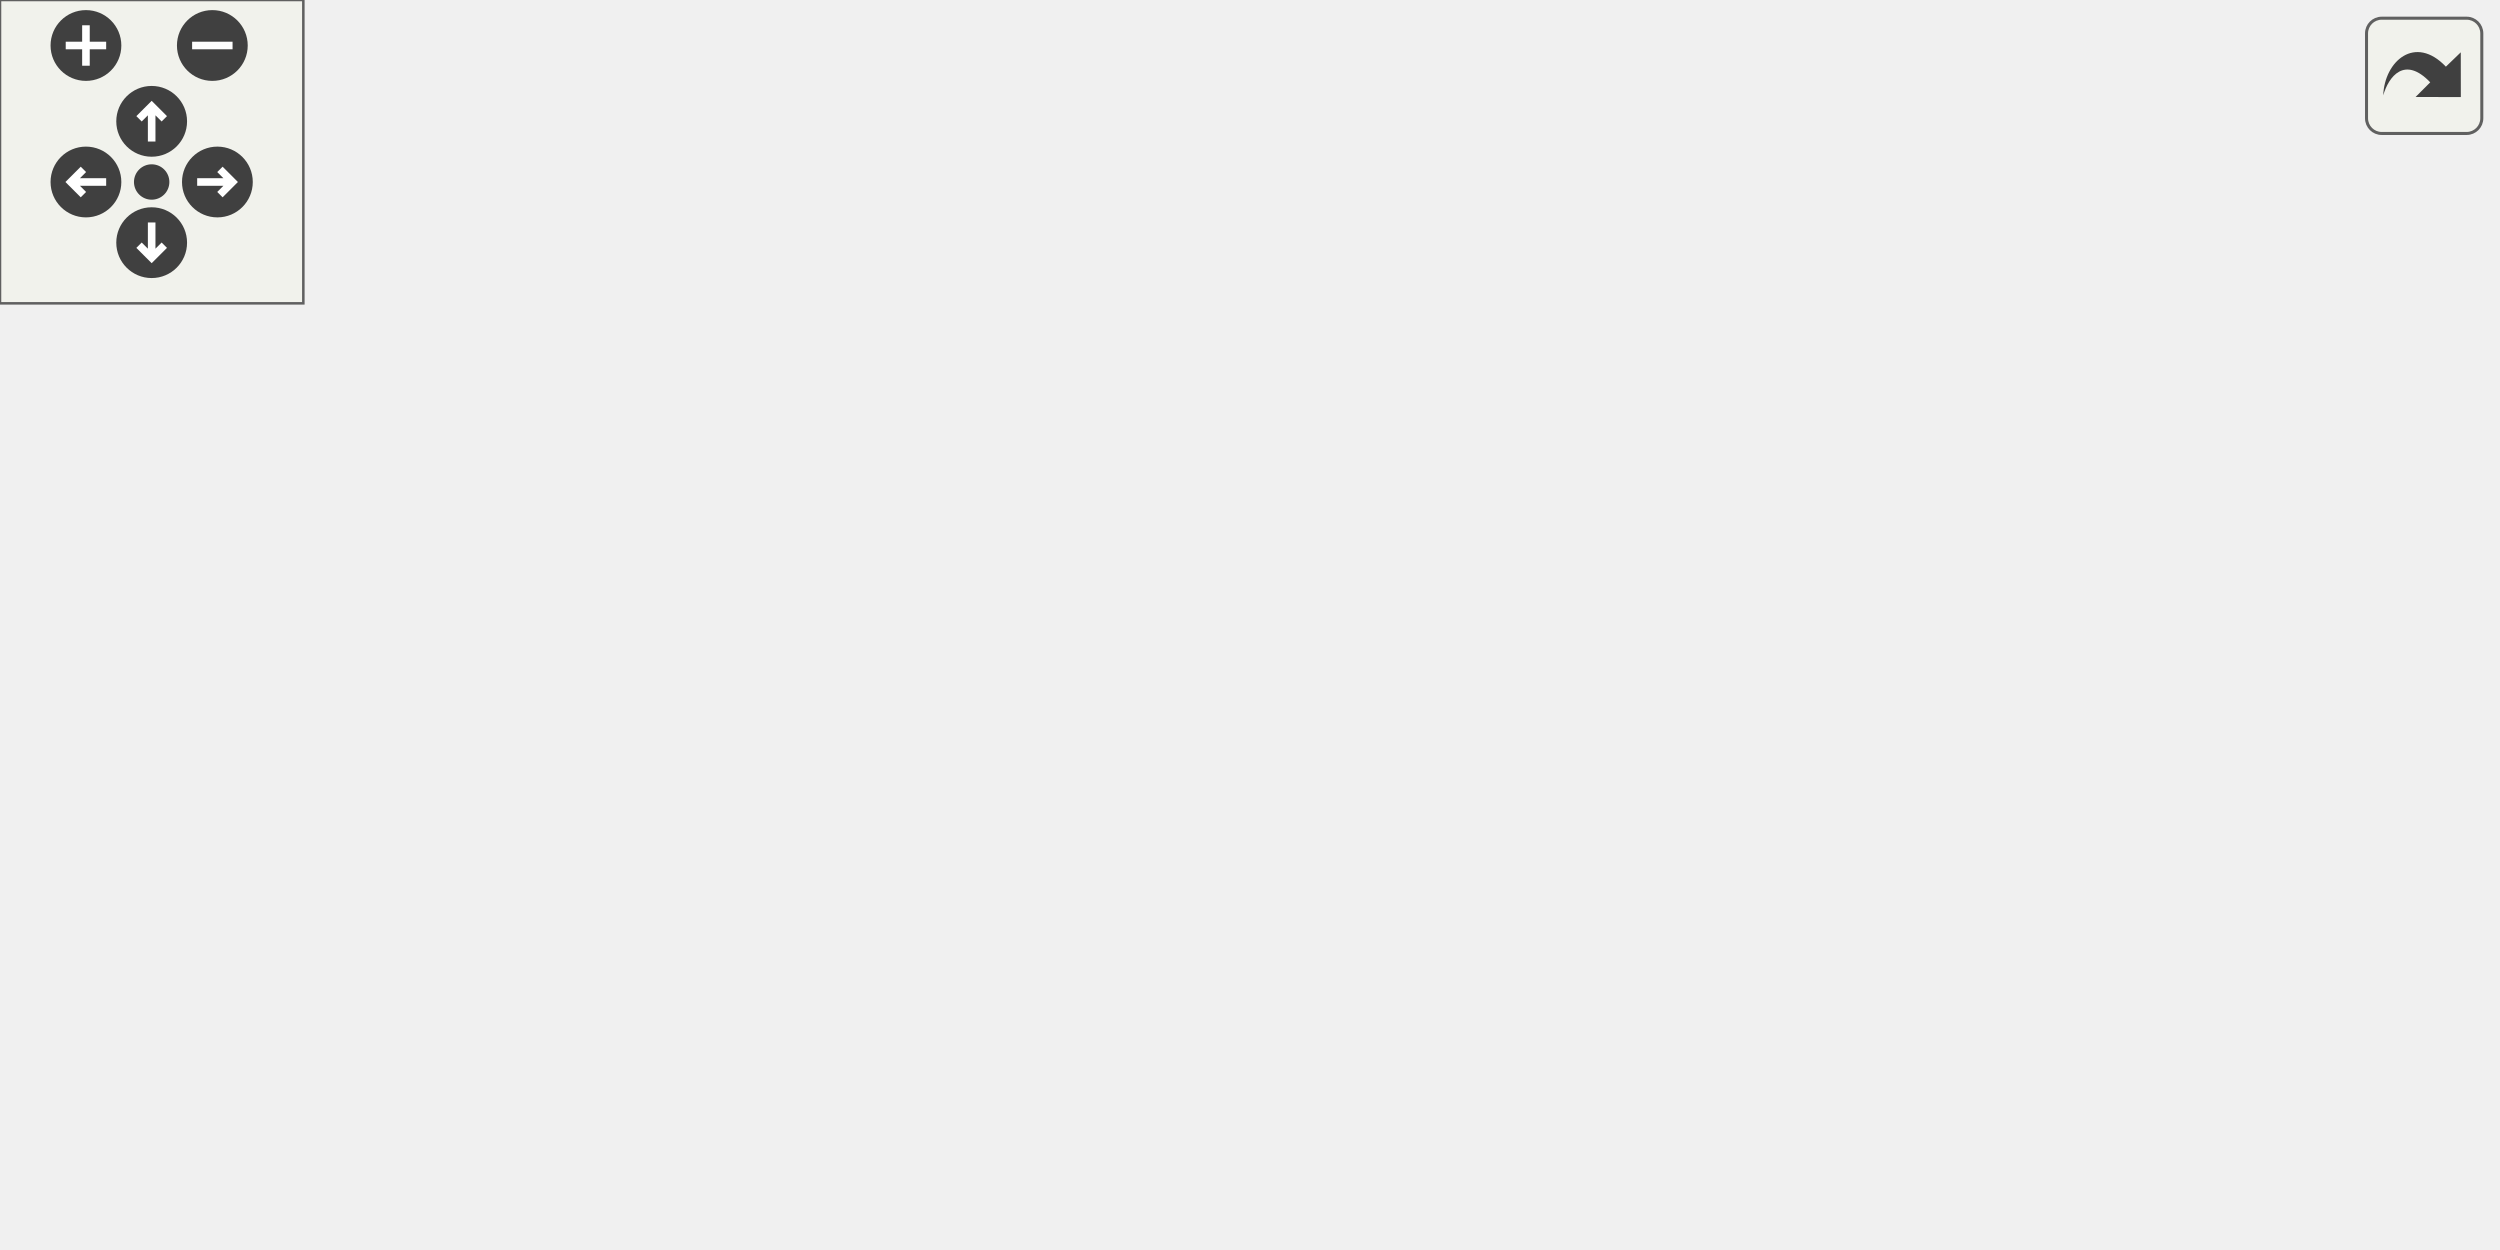
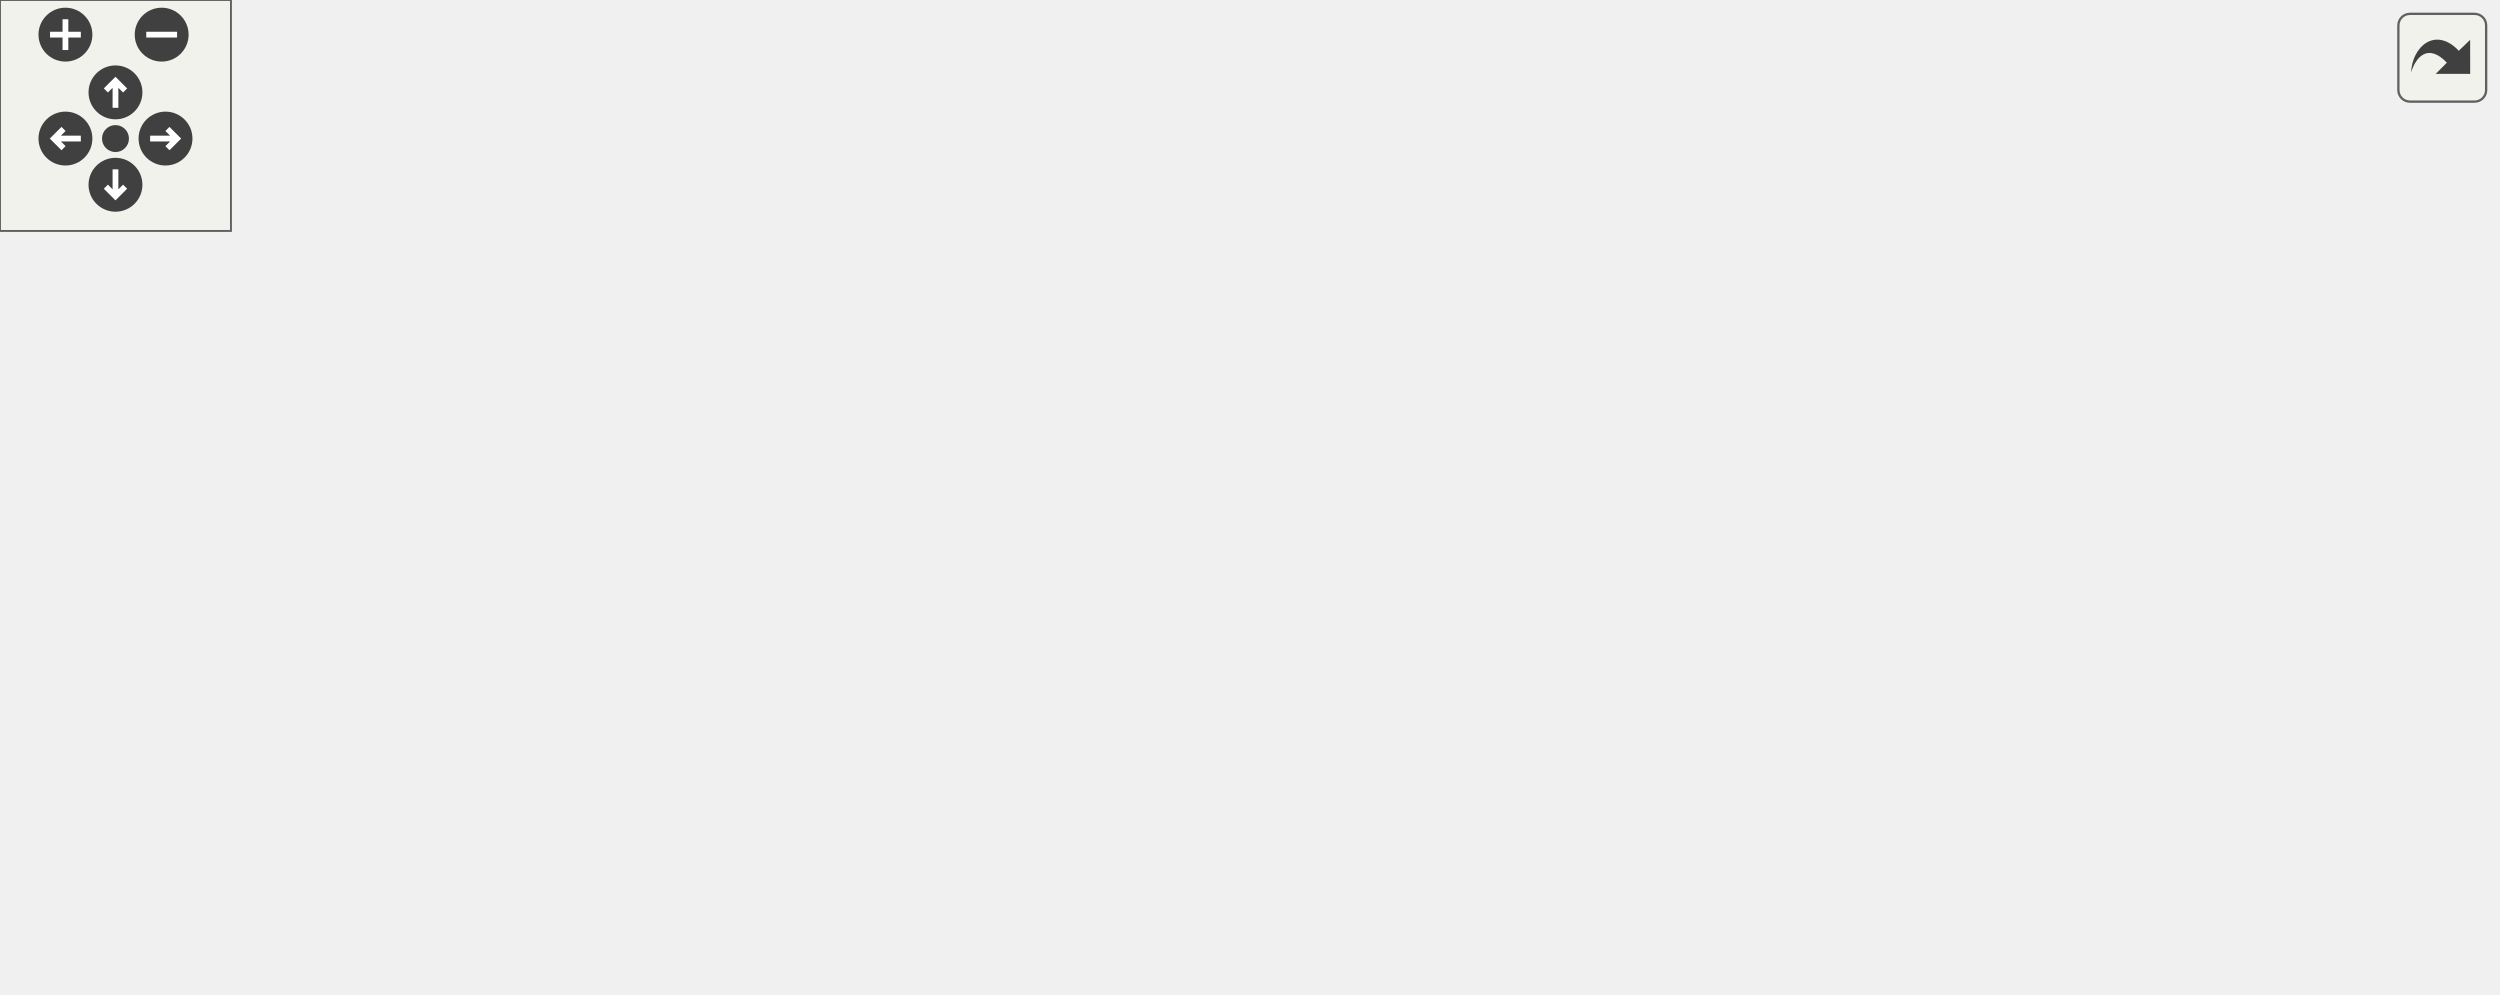
<svg xmlns="http://www.w3.org/2000/svg" xmlns:xlink="http://www.w3.org/1999/xlink" id="main" version="1.1" xml:space="preserve">
  <style type="text/css">
.edge:hover path { stroke: red; }
.edge:hover polygon { stroke: red; fill: red; }
</style>
  <defs>
    <circle id="rim" cx="0" cy="0" r="7" />
    <circle id="rim2" cx="0" cy="0" r="3.5" />
    <g id="zoomPlus">
      <use xlink:href="#rim" fill="#404040">
        <set attributeName="fill" to="#808080" begin="zoomplus.mouseover" end="zoomplus.mouseout" />
      </use>
      <path d="M-4,0h8M0,-4v8" fill="none" stroke="white" stroke-width="1.5" pointer-events="none" />
    </g>
    <g id="zoomMin">
      <use xlink:href="#rim" fill="#404040">
        <set attributeName="fill" to="#808080" begin="zoomminus.mouseover" end="zoomminus.mouseout" />
      </use>
      <path d="M-4,0h8" fill="none" stroke="white" stroke-width="1.5" pointer-events="none" />
    </g>
    <g id="dirArrow">
      <path fill="none" stroke="white" stroke-width="1.5" d="M0,-3.0v7 M-2.5,-0.5L0,-3.0L2.5,-0.5" />
    </g>
    <g id="resetDef">
      <use xlink:href="#rim2" fill="#404040">
        <set attributeName="fill" to="#808080" begin="reset.mouseover" end="reset.mouseout" />
      </use>
    </g>
  </defs>
  <svg id="graph" class="graph">
    <g id="viewport">
      <g id="node1" class="node">
        <g id="a_node1">
          <a xlink:title=" ">
-             <polygon fill="#bfbfbf" stroke="black" points="176,-145.5 176,-186.5 298,-186.5 298,-145.5 176,-145.5" />
-             <text text-anchor="start" x="184" y="-174.5" font-family="Helvetica,sans-Serif" font-size="10.00">Components/Actuator</text>
-             <text text-anchor="start" x="184" y="-163.5" font-family="Helvetica,sans-Serif" font-size="10.00">/ServoMotor/include</text>
-             <text text-anchor="middle" x="237" y="-152.5" font-family="Helvetica,sans-Serif" font-size="10.00">/MG996R.hpp</text>
+             <polygon fill="#bfbfbf" stroke="black" points="250,-156.5 250,-197.5 372,-197.5 372,-156.5 250,-156.5" />
+             <text text-anchor="start" x="258" y="-185.5" font-family="Helvetica,sans-Serif" font-size="10.00">Components/Actuator</text>
+             <text text-anchor="start" x="258" y="-174.5" font-family="Helvetica,sans-Serif" font-size="10.00">/ServoMotor/include</text>
+             <text text-anchor="middle" x="311" y="-163.5" font-family="Helvetica,sans-Serif" font-size="10.00">/MG996R.hpp</text>
          </a>
        </g>
      </g>
      <g id="node2" class="node">
        <g id="a_node2">
          <a xlink:href="../../de/da5/_m_g996_r_8cpp.html" target="_top" xlink:title=" ">
-             <polygon fill="none" stroke="black" points="0,-73 0,-103 158,-103 158,-73 0,-73" />
-             <text text-anchor="start" x="8" y="-91" font-family="Helvetica,sans-Serif" font-size="10.00">Components/Actuator</text>
-             <text text-anchor="middle" x="79" y="-80" font-family="Helvetica,sans-Serif" font-size="10.00">/ServoMotor/src/MG996R.cpp</text>
+             <polygon fill="none" stroke="black" points="0,-84 0,-114 158,-114 158,-84 0,-84" />
+             <text text-anchor="start" x="8" y="-102" font-family="Helvetica,sans-Serif" font-size="10.00">Components/Actuator</text>
+             <text text-anchor="middle" x="79" y="-91" font-family="Helvetica,sans-Serif" font-size="10.00">/ServoMotor/src/MG996R.cpp</text>
          </a>
        </g>
      </g>
      <g id="edge1" class="edge">
-         <path fill="none" stroke="midnightblue" d="M187.04,-140.97C161.23,-128.55 130.61,-113.83 108.57,-103.23" />
-         <polygon fill="midnightblue" stroke="midnightblue" points="185.78,-144.25 196.31,-145.43 188.82,-137.94 185.78,-144.25" />
+         <path fill="none" stroke="midnightblue" d="M241.58,-153.26C202.75,-140.54 155.57,-125.08 122.06,-114.11" />
+         <polygon fill="midnightblue" stroke="midnightblue" points="240.66,-156.64 251.25,-156.43 242.84,-149.99 240.66,-156.64" />
      </g>
      <g id="node3" class="node">
        <g id="a_node3">
          <a xlink:href="../../d8/d14/servo__test_8cpp.html" target="_top" xlink:title=" ">
-             <polygon fill="none" stroke="black" points="176,-67.5 176,-108.5 298,-108.5 298,-67.5 176,-67.5" />
-             <text text-anchor="start" x="184" y="-96.5" font-family="Helvetica,sans-Serif" font-size="10.00">Components/Actuator</text>
-             <text text-anchor="start" x="184" y="-85.5" font-family="Helvetica,sans-Serif" font-size="10.00">/ServoMotor/test/test</text>
-             <text text-anchor="middle" x="237" y="-74.5" font-family="Helvetica,sans-Serif" font-size="10.00">/servo_test.cpp</text>
+             <polygon fill="none" stroke="black" points="176,-78.5 176,-119.5 298,-119.5 298,-78.5 176,-78.5" />
+             <text text-anchor="start" x="184" y="-107.5" font-family="Helvetica,sans-Serif" font-size="10.00">Components/Actuator</text>
+             <text text-anchor="start" x="184" y="-96.5" font-family="Helvetica,sans-Serif" font-size="10.00">/ServoMotor/test/test</text>
+             <text text-anchor="middle" x="237" y="-85.5" font-family="Helvetica,sans-Serif" font-size="10.00">/servo_test.cpp</text>
          </a>
        </g>
      </g>
      <g id="edge2" class="edge">
-         <path fill="none" stroke="midnightblue" d="M237,-135.3C237,-126.3 237,-116.65 237,-108.51" />
-         <polygon fill="midnightblue" stroke="midnightblue" points="233.5,-135.43 237,-145.43 240.5,-135.43 233.5,-135.43" />
+         <path fill="none" stroke="midnightblue" d="M284.91,-149.2C275.38,-139.42 264.79,-128.54 255.99,-119.51" />
+         <polygon fill="midnightblue" stroke="midnightblue" points="282.46,-151.71 291.94,-156.43 287.47,-146.82 282.46,-151.71" />
      </g>
      <g id="node4" class="node">
        <g id="a_node4">
-           <a xlink:href="../../de/d0e/_dog_feeder_door_8hpp.html" target="_top" xlink:title=" ">
-             <polygon fill="none" stroke="black" points="316.5,-73 316.5,-103 493.5,-103 493.5,-73 316.5,-73" />
-             <text text-anchor="start" x="324.5" y="-91" font-family="Helvetica,sans-Serif" font-size="10.00">Components/User/DogFeeder</text>
-             <text text-anchor="middle" x="405" y="-80" font-family="Helvetica,sans-Serif" font-size="10.00">Door/include/DogFeederDoor.hpp</text>
+           <a xlink:href="../../d4/d65/_aktiv_mus__service_8hpp.html" target="_top" xlink:title=" ">
+             <polygon fill="none" stroke="black" points="316.5,-78.5 316.5,-119.5 453.5,-119.5 453.5,-78.5 316.5,-78.5" />
+             <text text-anchor="start" x="324.5" y="-107.5" font-family="Helvetica,sans-Serif" font-size="10.00">Components/Service</text>
+             <text text-anchor="start" x="324.5" y="-96.5" font-family="Helvetica,sans-Serif" font-size="10.00">/AktivMusSimple/include</text>
+             <text text-anchor="middle" x="385" y="-85.5" font-family="Helvetica,sans-Serif" font-size="10.00">/AktivMus_service.hpp</text>
          </a>
        </g>
      </g>
      <g id="edge3" class="edge">
-         <path fill="none" stroke="midnightblue" d="M289.43,-141.28C317.12,-128.76 350.17,-113.81 373.82,-103.11" />
-         <polygon fill="midnightblue" stroke="midnightblue" points="287.93,-138.12 280.26,-145.43 290.82,-144.5 287.93,-138.12" />
+         <path fill="none" stroke="midnightblue" d="M337.09,-149.2C346.62,-139.42 357.21,-128.54 366.01,-119.51" />
+         <polygon fill="midnightblue" stroke="midnightblue" points="334.53,-146.82 330.06,-156.43 339.54,-151.71 334.53,-146.82" />
+       </g>
+       <g id="node6" class="node">
+         <g id="a_node6">
+           <a xlink:href="../../de/d0e/_dog_feeder_door_8hpp.html" target="_top" xlink:title=" ">
+             <polygon fill="none" stroke="black" points="471.5,-84 471.5,-114 648.5,-114 648.5,-84 471.5,-84" />
+             <text text-anchor="start" x="479.5" y="-102" font-family="Helvetica,sans-Serif" font-size="10.00">Components/User/DogFeeder</text>
+             <text text-anchor="middle" x="560" y="-91" font-family="Helvetica,sans-Serif" font-size="10.00">Door/include/DogFeederDoor.hpp</text>
+           </a>
+         </g>
+       </g>
+       <g id="edge5" class="edge">
+         <path fill="none" stroke="midnightblue" d="M381.93,-154.35C424.29,-141.42 476.88,-125.37 513.88,-114.08" />
+         <polygon fill="midnightblue" stroke="midnightblue" points="380.77,-151.04 372.23,-157.31 382.82,-157.74 380.77,-151.04" />
      </g>
      <g id="node5" class="node">
        <g id="a_node5">
-           <a xlink:href="../../da/da0/_dog_feeder_door_8cpp.html" target="_top" xlink:title=" ">
-             <polygon fill="none" stroke="black" points="325.5,-0.5 325.5,-30.5 484.5,-30.5 484.5,-0.5 325.5,-0.5" />
-             <text text-anchor="start" x="333.5" y="-18.5" font-family="Helvetica,sans-Serif" font-size="10.00">Components/User/DogFeeder</text>
-             <text text-anchor="middle" x="405" y="-7.5" font-family="Helvetica,sans-Serif" font-size="10.00">Door/src/DogFeederDoor.cpp</text>
+           <a xlink:href="../../d7/db5/_aktiv_mus__service_8cpp.html" target="_top" xlink:title=" ">
+             <polygon fill="none" stroke="black" points="322,-0.5 322,-41.5 448,-41.5 448,-0.5 322,-0.5" />
+             <text text-anchor="start" x="330" y="-29.5" font-family="Helvetica,sans-Serif" font-size="10.00">Components/Service</text>
+             <text text-anchor="start" x="330" y="-18.5" font-family="Helvetica,sans-Serif" font-size="10.00">/AktivMusSimple/src</text>
+             <text text-anchor="middle" x="385" y="-7.5" font-family="Helvetica,sans-Serif" font-size="10.00">/AktivMus_service.cpp</text>
          </a>
        </g>
      </g>
      <g id="edge4" class="edge">
-         <path fill="none" stroke="midnightblue" d="M405,-62.73C405,-52.07 405,-39.91 405,-30.75" />
-         <polygon fill="midnightblue" stroke="midnightblue" points="401.5,-62.73 405,-72.73 408.5,-62.73 401.5,-62.73" />
+         <path fill="none" stroke="midnightblue" d="M385,-68.3C385,-59.3 385,-49.65 385,-41.51" />
+         <polygon fill="midnightblue" stroke="midnightblue" points="381.5,-68.43 385,-78.43 388.5,-68.43 381.5,-68.43" />
+       </g>
+       <g id="node7" class="node">
+         <g id="a_node7">
+           <a xlink:href="../../da/da0/_dog_feeder_door_8cpp.html" target="_top" xlink:title=" ">
+             <polygon fill="none" stroke="black" points="480.5,-6 480.5,-36 639.5,-36 639.5,-6 480.5,-6" />
+             <text text-anchor="start" x="488.5" y="-24" font-family="Helvetica,sans-Serif" font-size="10.00">Components/User/DogFeeder</text>
+             <text text-anchor="middle" x="560" y="-13" font-family="Helvetica,sans-Serif" font-size="10.00">Door/src/DogFeederDoor.cpp</text>
+           </a>
+         </g>
+       </g>
+       <g id="edge6" class="edge">
+         <path fill="none" stroke="midnightblue" d="M560,-73.59C560,-61.26 560,-46.72 560,-36.23" />
+         <polygon fill="midnightblue" stroke="midnightblue" points="556.5,-73.7 560,-83.7 563.5,-73.71 556.5,-73.7" />
      </g>
    </g>
  </svg>
  <g id="navigator" transform="translate(0 0)" fill="#404254">
    <rect fill="#f2f5e9" fill-opacity="0.5" stroke="#606060" stroke-width=".5" x="0" y="0" width="60" height="60" />
    <use id="zoomplus" xlink:href="#zoomPlus" x="17" y="9" />
    <use id="zoomminus" xlink:href="#zoomMin" x="42" y="9" />
    <use id="reset" xlink:href="#resetDef" x="30" y="36" />
    <g id="arrowUp" xlink:href="#dirArrow" transform="translate(30 24)">
      <use xlink:href="#rim" fill="#404040">
        <set attributeName="fill" to="#808080" begin="arrowUp.mouseover" end="arrowUp.mouseout" />
      </use>
      <path fill="none" stroke="white" stroke-width="1.5" d="M0,-3.0v7 M-2.5,-0.5L0,-3.0L2.5,-0.5" />
    </g>
    <g id="arrowRight" xlink:href="#dirArrow" transform="rotate(90) translate(36 -43)">
      <use xlink:href="#rim" fill="#404040">
        <set attributeName="fill" to="#808080" begin="arrowRight.mouseover" end="arrowRight.mouseout" />
      </use>
      <path fill="none" stroke="white" stroke-width="1.5" d="M0,-3.0v7 M-2.5,-0.5L0,-3.0L2.5,-0.5" />
    </g>
    <g id="arrowDown" xlink:href="#dirArrow" transform="rotate(180) translate(-30 -48)">
      <use xlink:href="#rim" fill="#404040">
        <set attributeName="fill" to="#808080" begin="arrowDown.mouseover" end="arrowDown.mouseout" />
      </use>
      <path fill="none" stroke="white" stroke-width="1.5" d="M0,-3.0v7 M-2.5,-0.5L0,-3.0L2.5,-0.5" />
    </g>
    <g id="arrowLeft" xlink:href="#dirArrow" transform="rotate(270) translate(-36 17)">
      <use xlink:href="#rim" fill="#404040">
        <set attributeName="fill" to="#808080" begin="arrowLeft.mouseover" end="arrowLeft.mouseout" />
      </use>
      <path fill="none" stroke="white" stroke-width="1.5" d="M0,-3.0v7 M-2.5,-0.5L0,-3.0L2.5,-0.5" />
    </g>
  </g>
  <svg viewBox="0 0 15 15" width="100%" height="30px" preserveAspectRatio="xMaxYMin meet">
    <g id="arrow_out" transform="scale(0.3 0.3)">
      <a xlink:href="_m_g996_r_8hpp__dep__incl_org.svg" target="_base">
        <rect id="button" ry="5" rx="5" y="6" x="6" height="38" width="38" fill="#f2f5e9" fill-opacity="0.5" stroke="#606060" stroke-width="1.0" />
        <path id="arrow" d="M 11.5,31.437 C 11.94,20.098 22.043,11.323 32.159,21.979 L 37.069,17.246 C 37.069,17.246 37.088,32 37.088,32 L 22.16,31.978 C 22.16,31.978 26.998,27.14 26.998,27.14 C 18.529,18.264 13.292,25.23 11.5,31.437 z" style="fill:#404040;" />
      </a>
    </g>
  </svg>
</svg>
